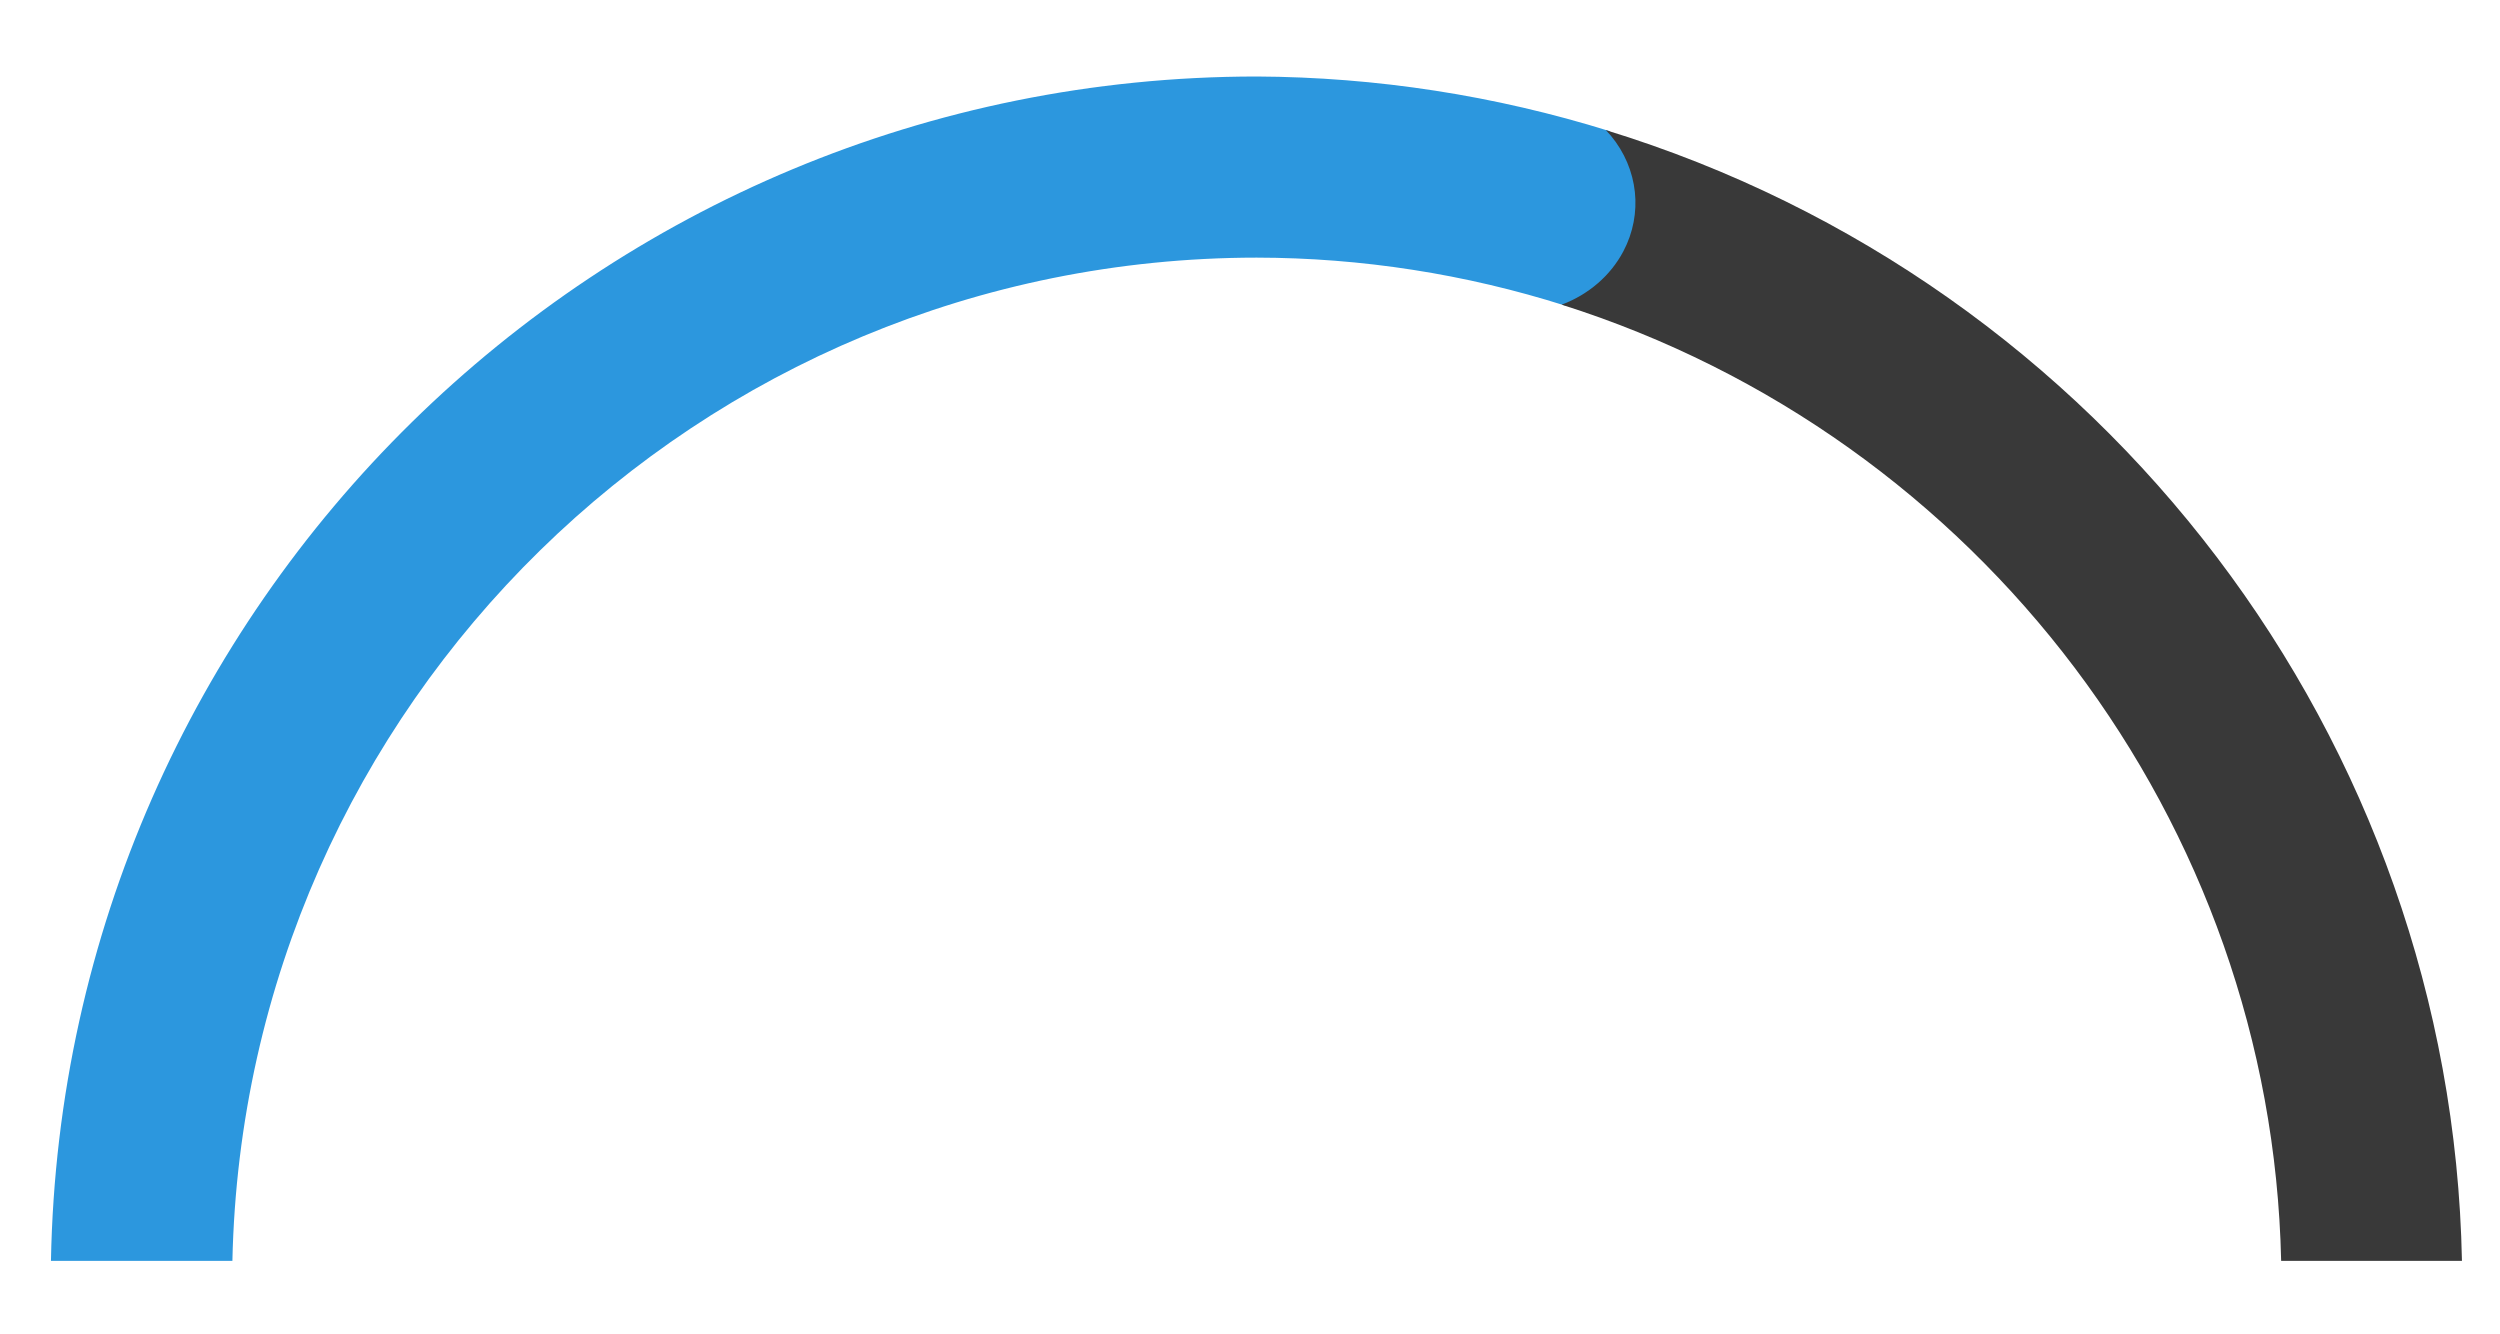
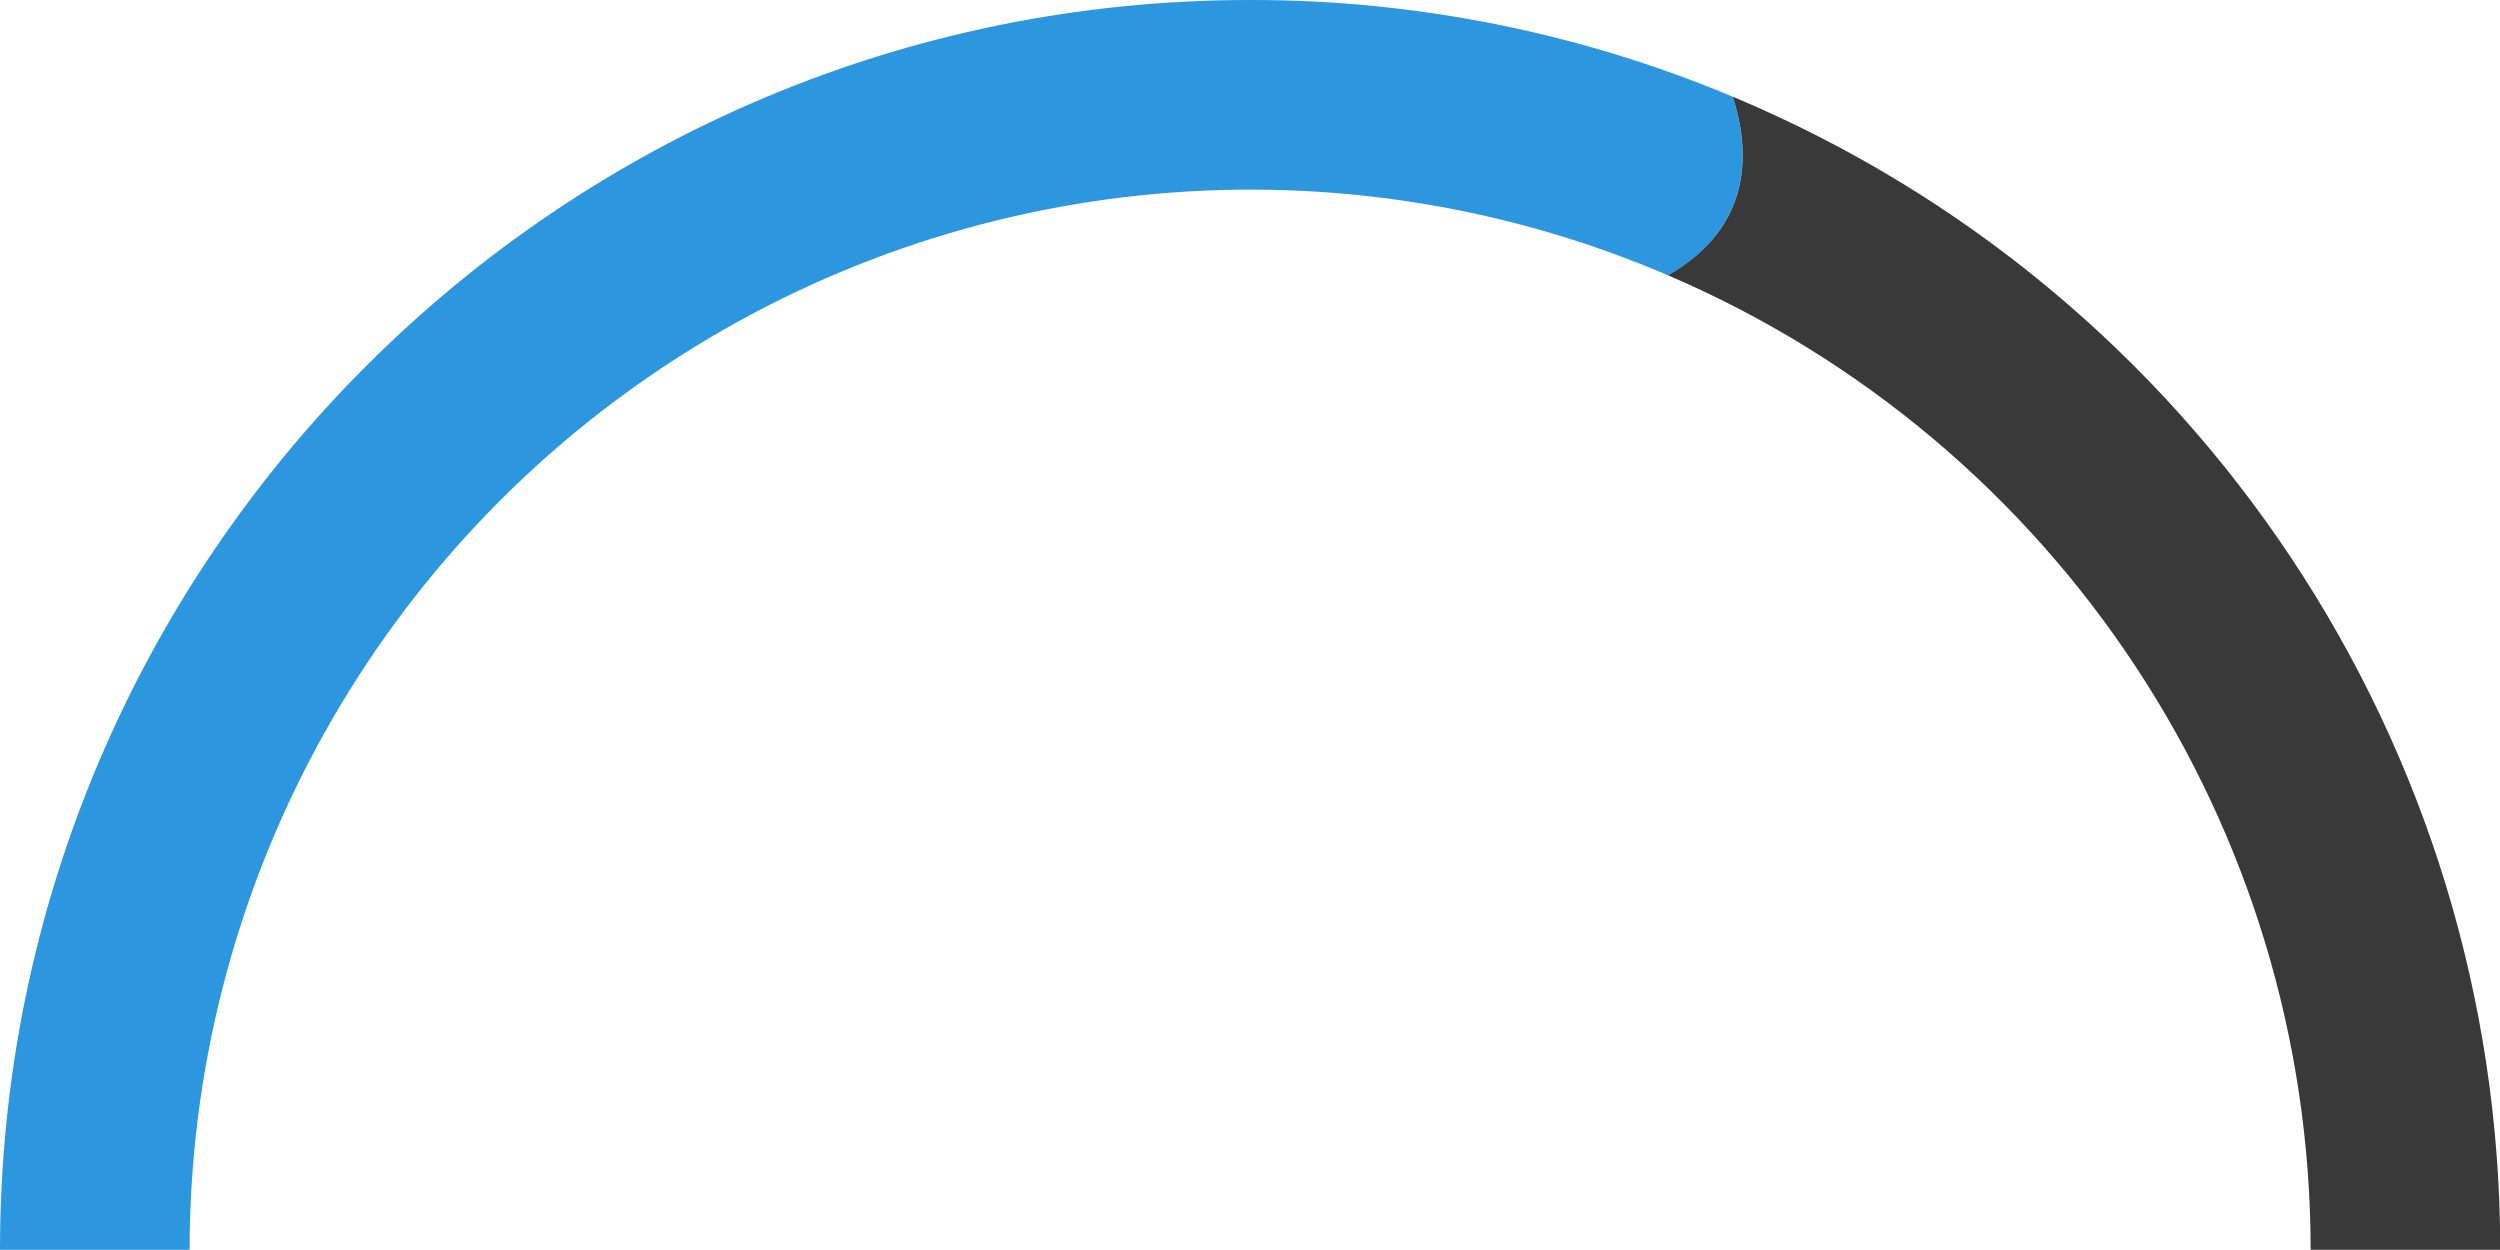
- <svg xmlns="http://www.w3.org/2000/svg" width="150mm" height="80mm" viewBox="0 0 150 80" version="1.1" id="svg8">
-   <defs id="defs2" />
-   <g id="layer2" style="display:inline">
-     <path style="display:inline;opacity:1;vector-effect:none;fill:#2c97de;fill-opacity:1;stroke:none;stroke-width:4.724;stroke-linecap:square;stroke-linejoin:round;stroke-miterlimit:4;stroke-dasharray:none;stroke-dashoffset:0;stroke-opacity:1;paint-order:stroke fill markers" d="M 284.965,17.348 C 135.867,17.419 14.28,136.861 11.555,285.934 H 52.701 C 55.419,159.574 158.576,58.528 284.965,58.422 c 23.749,0.034 47.353,3.707 69.99,10.891 6.107,-2.289 11.093,-6.6 14.002,-12.107 4.489,-8.526 3.391,-18.691 -2.832,-26.209 -0.374,-0.437 -0.763,-0.863 -1.168,-1.275 l -0.002,-0.002 C 339.052,21.652 312.094,17.482 284.965,17.348 Z M 354.955,69.312 c 6.495,2.056 12.896,4.396 19.186,7.014 -6.249,-2.597 -12.644,-4.945 -19.186,-7.014 z" transform="scale(0.2645833)" id="path4499-9-1" />
-     <path style="display:inline;opacity:1;vector-effect:none;fill:#393939;fill-opacity:1;stroke:none;stroke-width:1.25;stroke-linecap:square;stroke-linejoin:round;stroke-miterlimit:4;stroke-dasharray:none;stroke-dashoffset:0;stroke-opacity:1;paint-order:stroke fill markers" d="m 96.344,7.805 c 0.107,0.109 0.21,0.222 0.31,0.338 1.646,1.989 1.937,4.679 0.749,6.934 -0.77,1.457 -2.089,2.598 -3.705,3.203 25.11,7.941 42.597,31.043 43.171,57.373 h 10.848 C 147.105,44.377 126.253,16.974 96.344,7.805 Z" id="path4499" />
+ <svg xmlns="http://www.w3.org/2000/svg" viewBox="0 0 410.06 205.03">
+   <defs>
+     <style>.cls-1{fill:#2c97de;}.cls-2{fill:#393939;}</style>
+   </defs>
+   <g id="Layer_2" data-name="Layer 2">
+     <g id="Layer_3" data-name="Layer 3">
+       <path class="cls-1" d="M284.21,15.86A204.36,204.36,0,0,0,205,0C91.79,0,0,91.79,0,205H31.1A174,174,0,0,1,273.59,45.15C287.66,37.11,287,24.66,284.21,15.86Z" />
+       <path class="cls-2" d="M284.21,15.86c2.83,8.8,3.45,21.25-10.62,29.29A174,174,0,0,1,379,205h31.1A205.07,205.07,0,0,0,284.21,15.86Z" />
+     </g>
  </g>
</svg>
